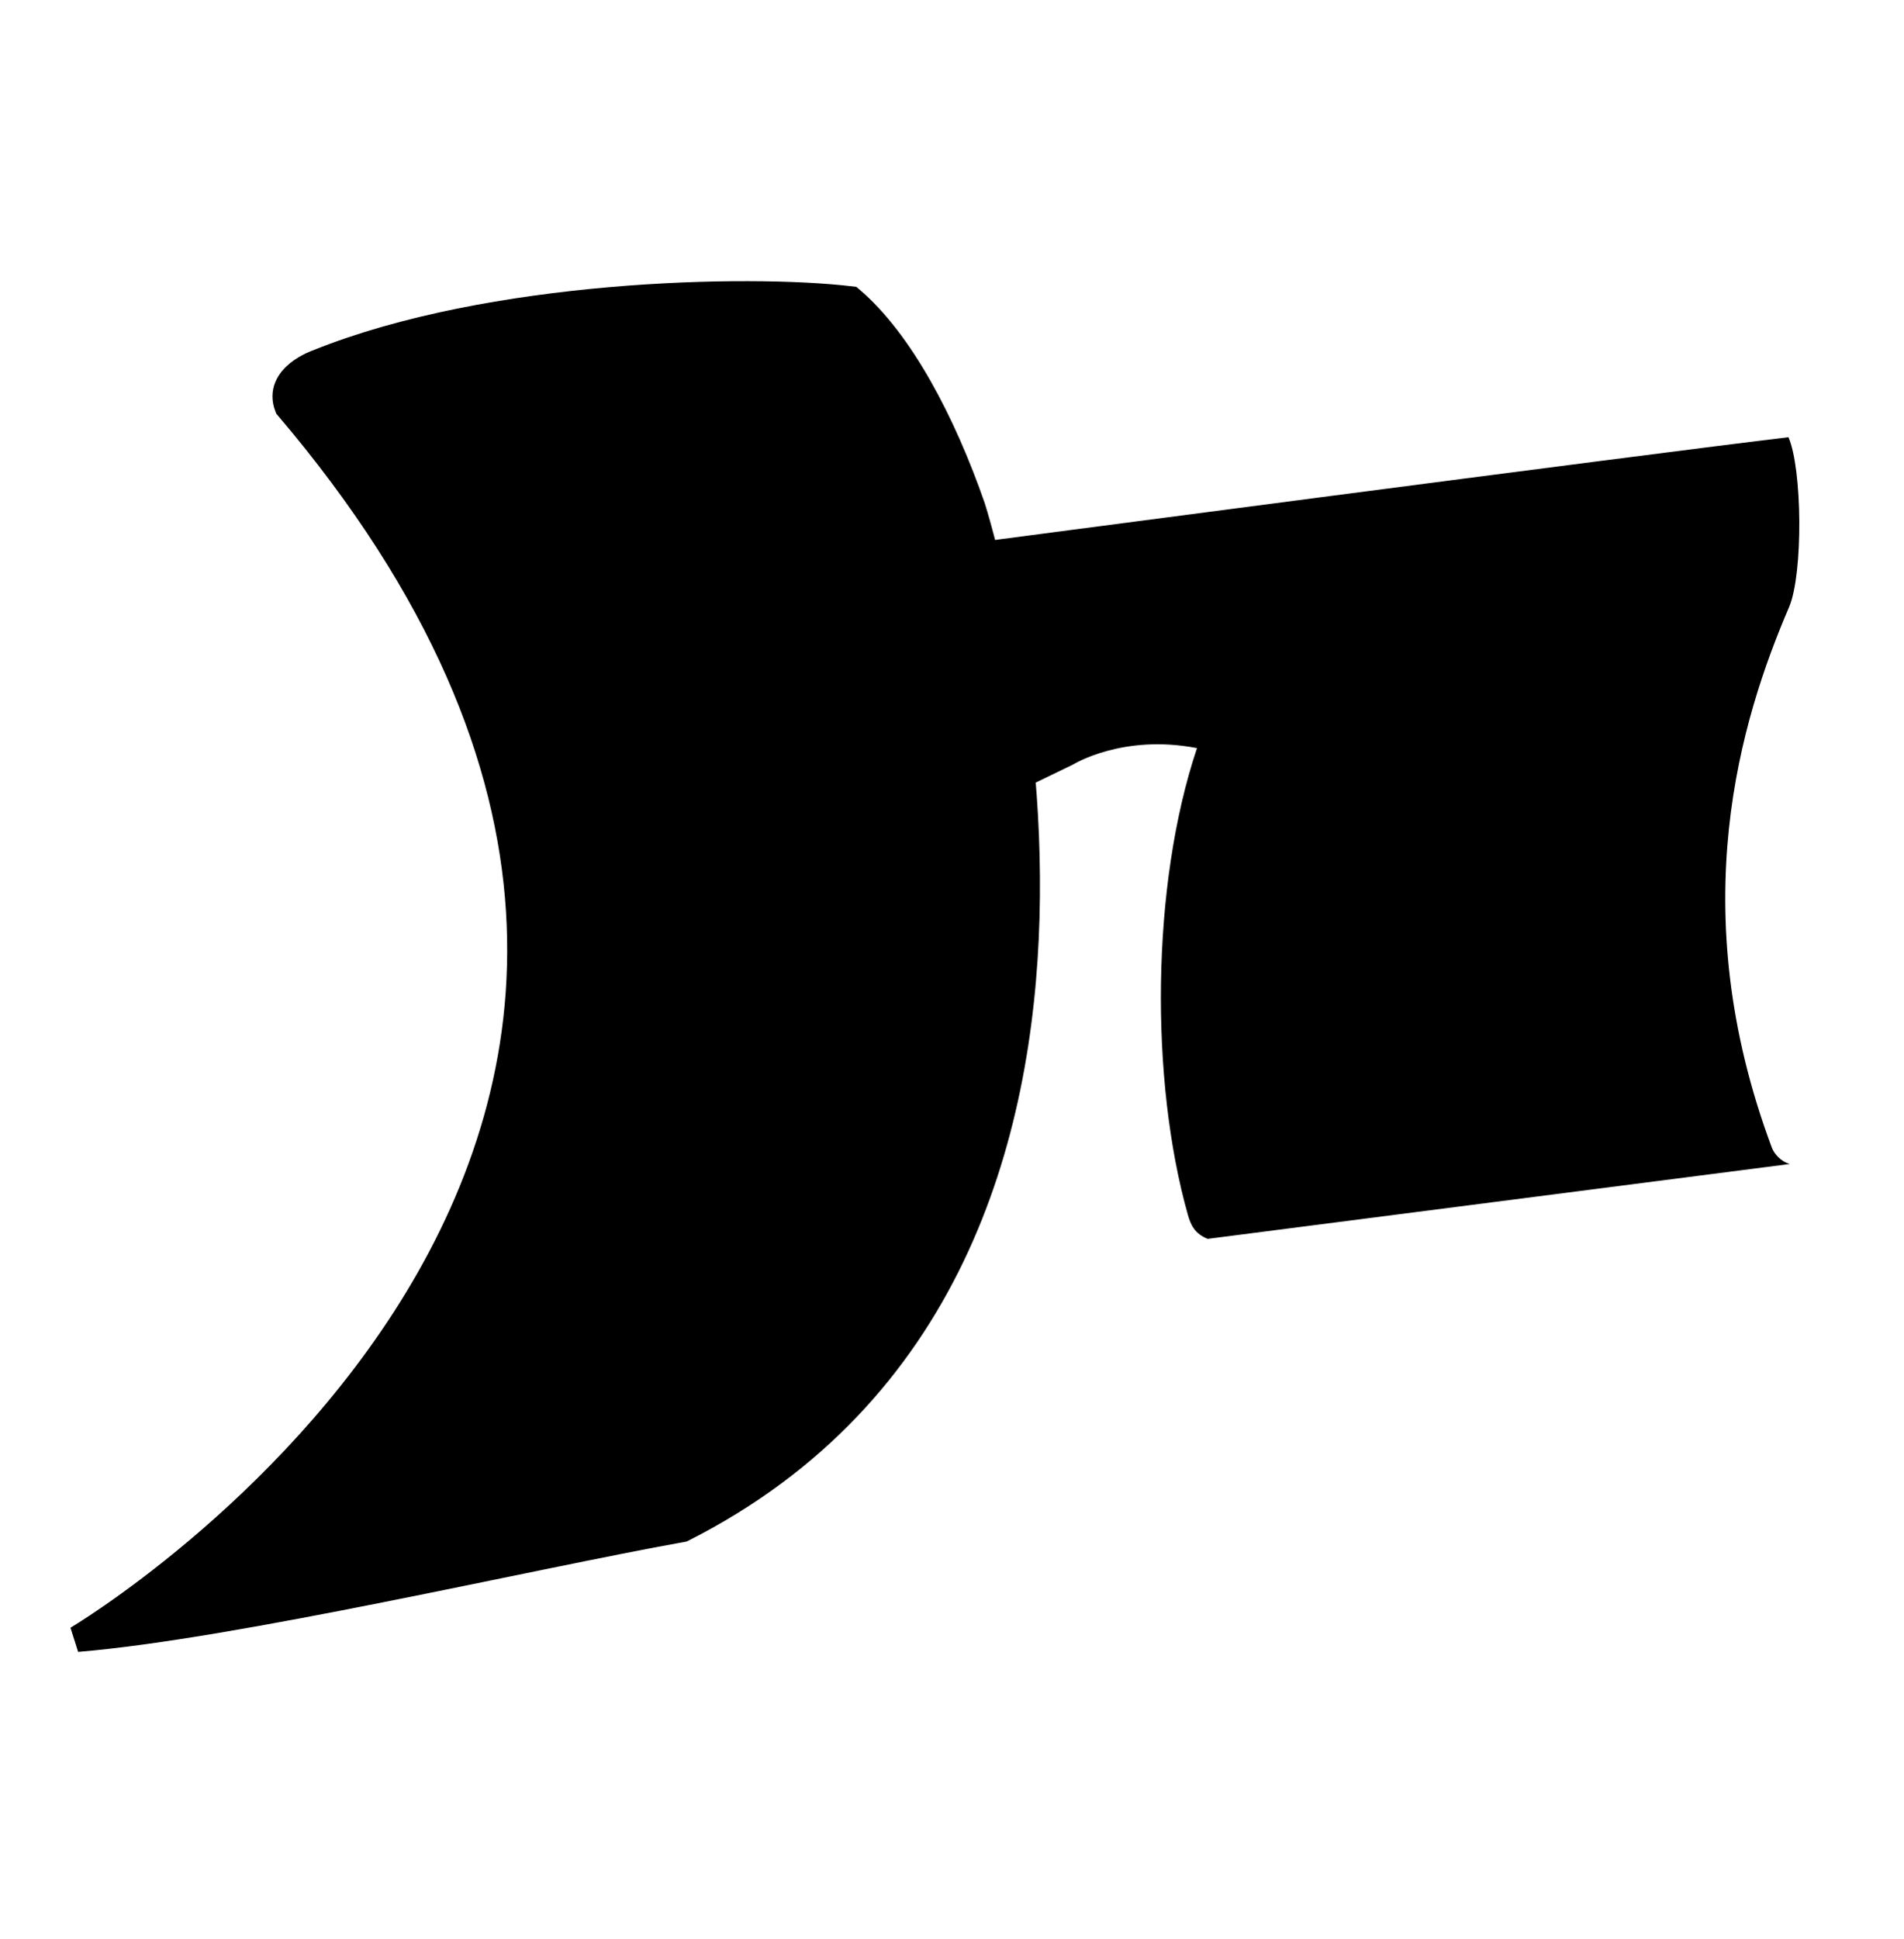
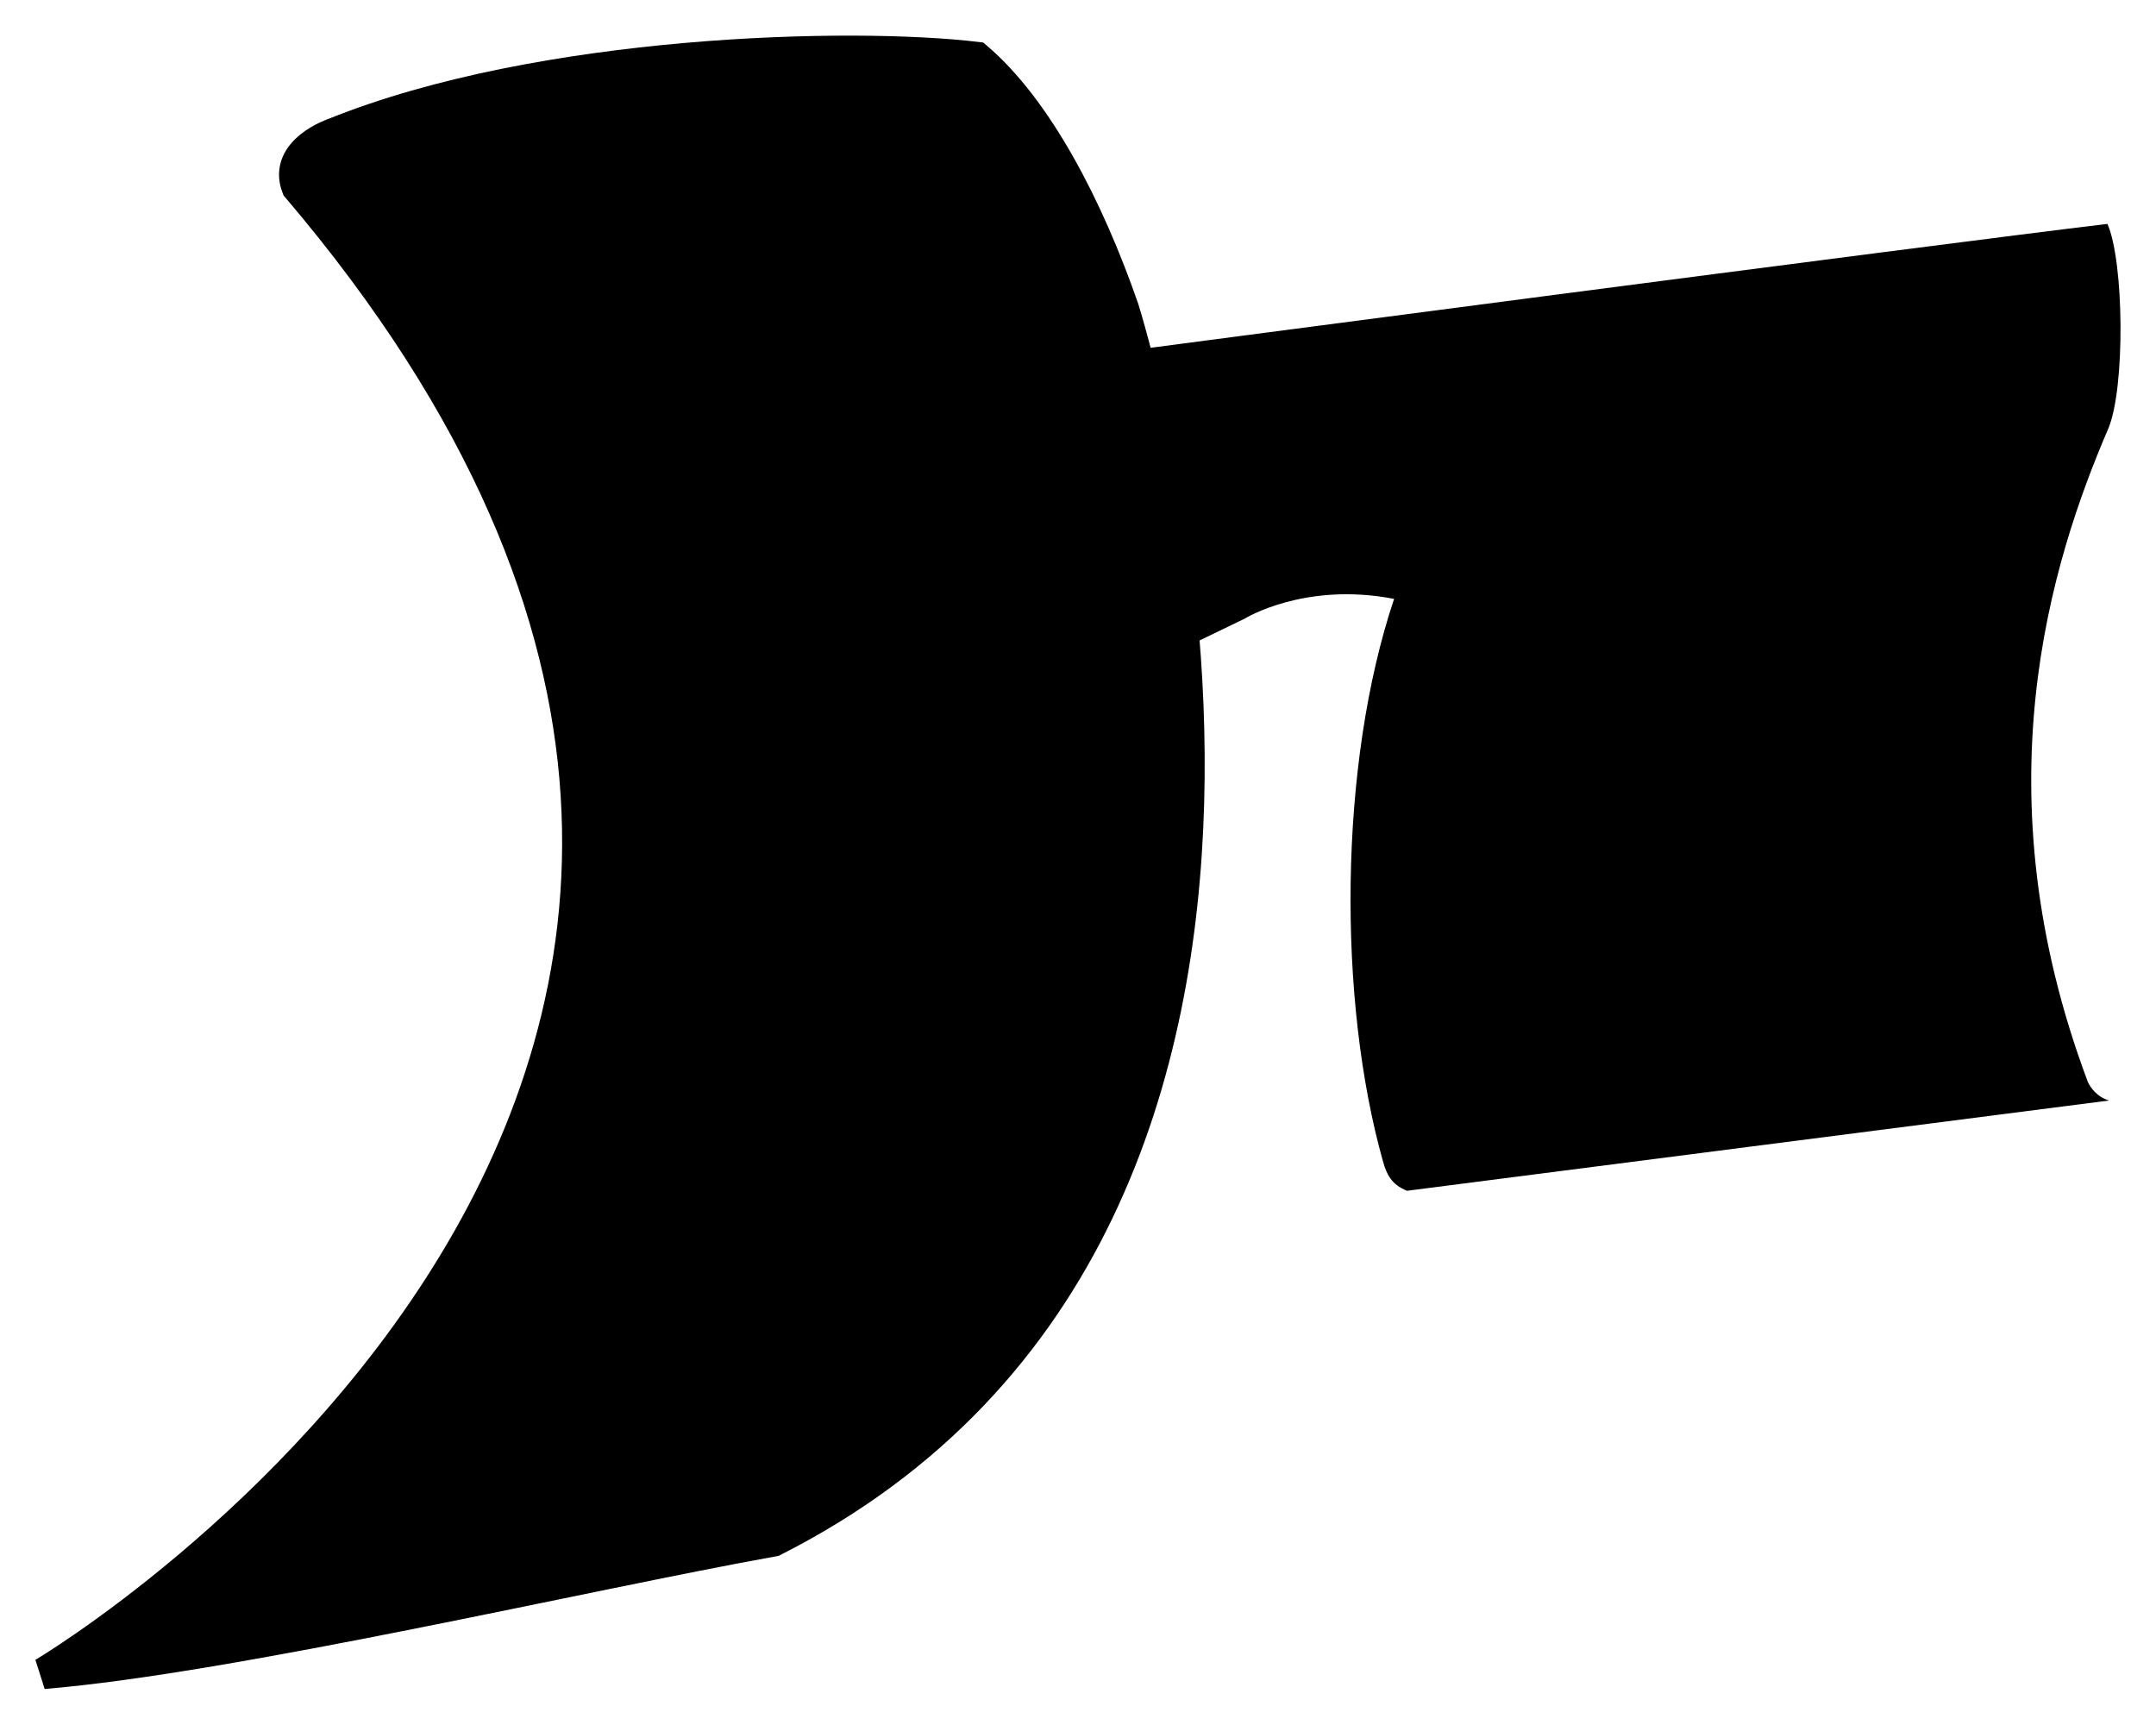
- <svg xmlns="http://www.w3.org/2000/svg" width="19.403mm" height="19.756mm" viewBox="0 0 19.403 19.756" version="1.1" id="svg12988">
+ <svg xmlns="http://www.w3.org/2000/svg" width="18.222mm" height="14.573mm" viewBox="0 0 18.222 14.573" version="1.1" id="svg12988">
  <defs id="defs12982" />
-   <g id="layer1" transform="translate(-183.8224,-218.3305)">
-     <path style="fill:#000000;stroke:#000000;stroke-width:0.265px;stroke-linecap:butt;stroke-linejoin:miter;stroke-opacity:1;fill-opacity:1" d="m 187.063,222.024 c 1.757,-0.709 4.382,-0.769 5.433,-0.643 0.507,0.432 0.939,1.257 1.239,2.121 0,0 2.455,7.673 -2.955,10.414 -1.575,0.283 -4.579,0.988 -6.172,1.12 0,0 8.531,-5.052 2.145,-12.559 -0.119,-0.31 0.31,-0.453 0.31,-0.453" id="path17530" />
-     <path style="fill:#000000;fill-opacity:1;stroke:none;stroke-width:0.265px;stroke-linecap:butt;stroke-linejoin:miter;stroke-opacity:1" d="m 202.061,224.515 c -0.489,1.137 -1.094,3.072 -0.174,5.522 0.021,0.048 0.08,0.13 0.18,0.158 l -5.934,0.763 c -0.133,-0.053 -0.173,-0.143 -0.202,-0.245 -0.385,-1.364 -0.377,-3.356 0.093,-4.757 -0.758,-0.147 -1.263,0.167 -1.263,0.167 l -0.691,0.334 -0.477,-2.574 c 0,0 7.054,-0.929 8.46,-1.096 0.141,0.322 0.151,1.385 0.008,1.728 z" id="path22034" />
+   <g id="layer1" transform="translate(-184.2414,-220.8949)">
+     <g id="g4748">
+       <path id="path17530" d="m 187.063,222.024 c 1.757,-0.709 4.382,-0.769 5.433,-0.643 0.507,0.432 0.939,1.257 1.239,2.121 0,0 2.455,7.673 -2.955,10.414 -1.575,0.283 -4.579,0.988 -6.172,1.12 0,0 8.531,-5.052 2.145,-12.559 -0.119,-0.31 0.31,-0.453 0.31,-0.453" style="fill:#000000;fill-opacity:1;stroke:#000000;stroke-width:0.265px;stroke-linecap:butt;stroke-linejoin:miter;stroke-opacity:1" />
+       <path id="path22034" d="m 202.061,224.515 c -0.489,1.137 -1.094,3.072 -0.174,5.522 0.021,0.048 0.08,0.13 0.18,0.158 l -5.934,0.763 c -0.133,-0.053 -0.173,-0.143 -0.202,-0.245 -0.385,-1.364 -0.377,-3.356 0.093,-4.757 -0.758,-0.147 -1.263,0.167 -1.263,0.167 l -0.691,0.334 -0.477,-2.574 c 0,0 7.054,-0.929 8.46,-1.096 0.141,0.322 0.151,1.385 0.008,1.728 z" style="fill:#000000;fill-opacity:1;stroke:none;stroke-width:0.265px;stroke-linecap:butt;stroke-linejoin:miter;stroke-opacity:1" />
+     </g>
  </g>
</svg>
